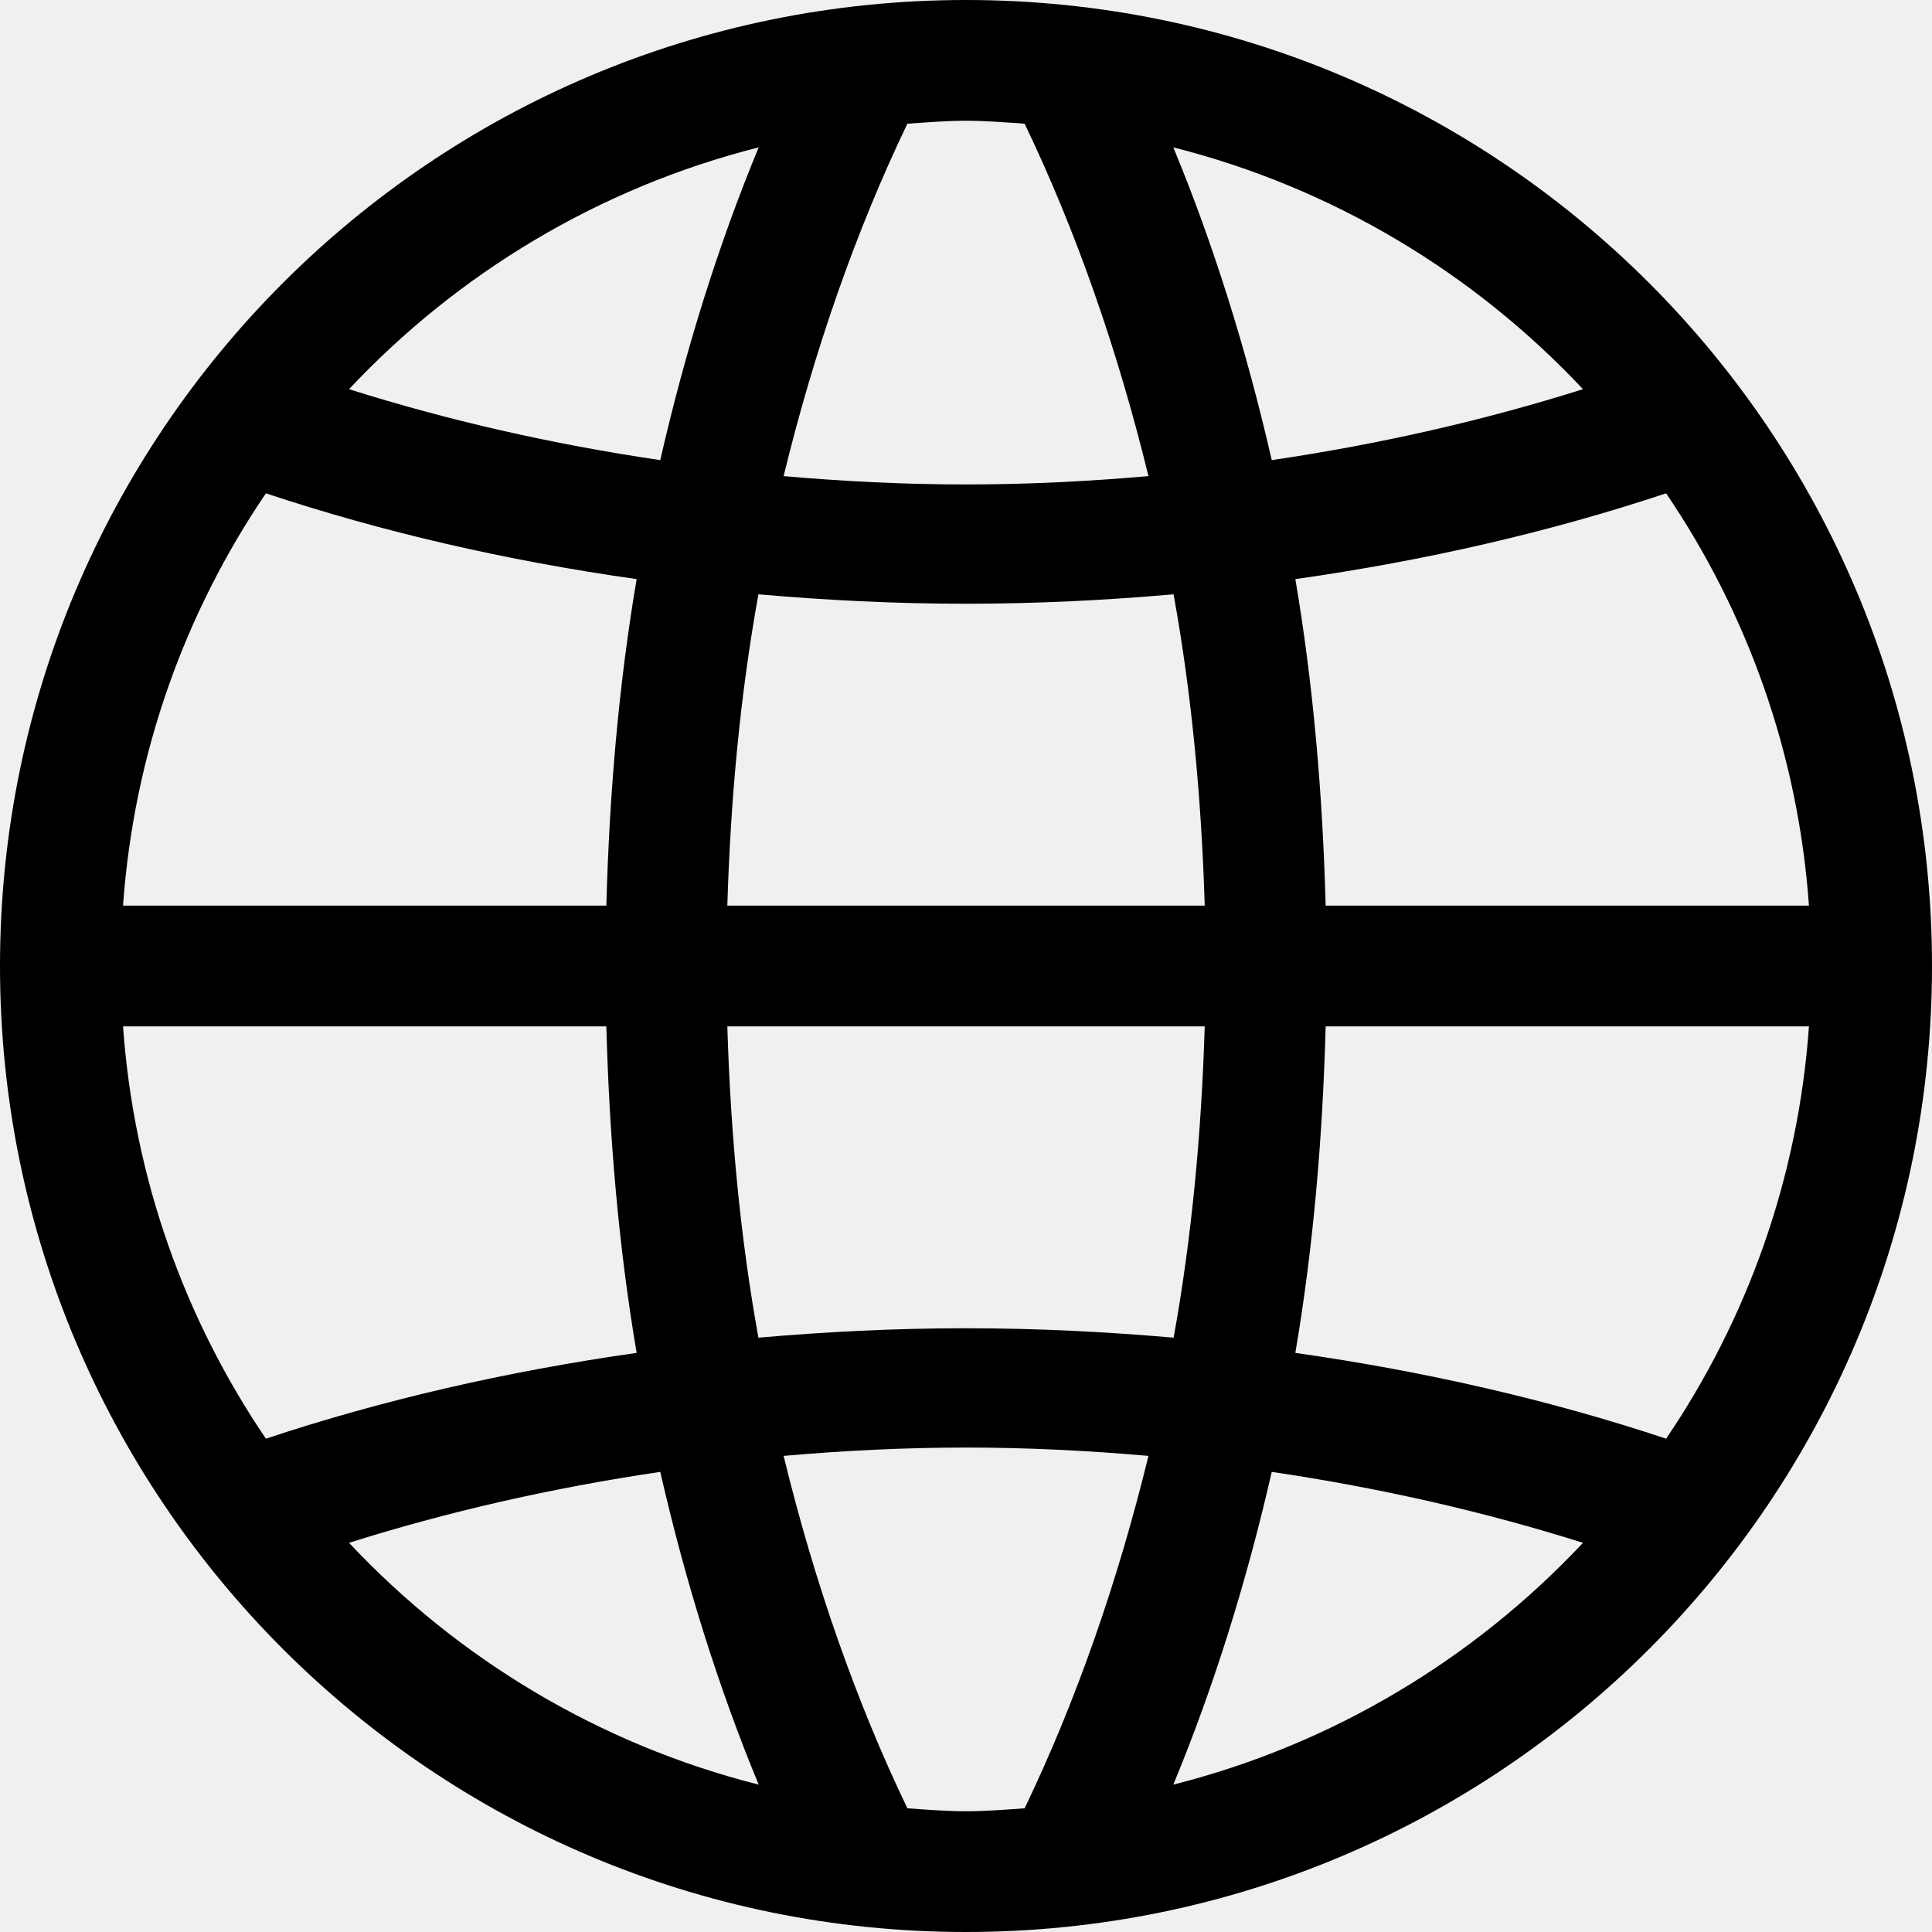
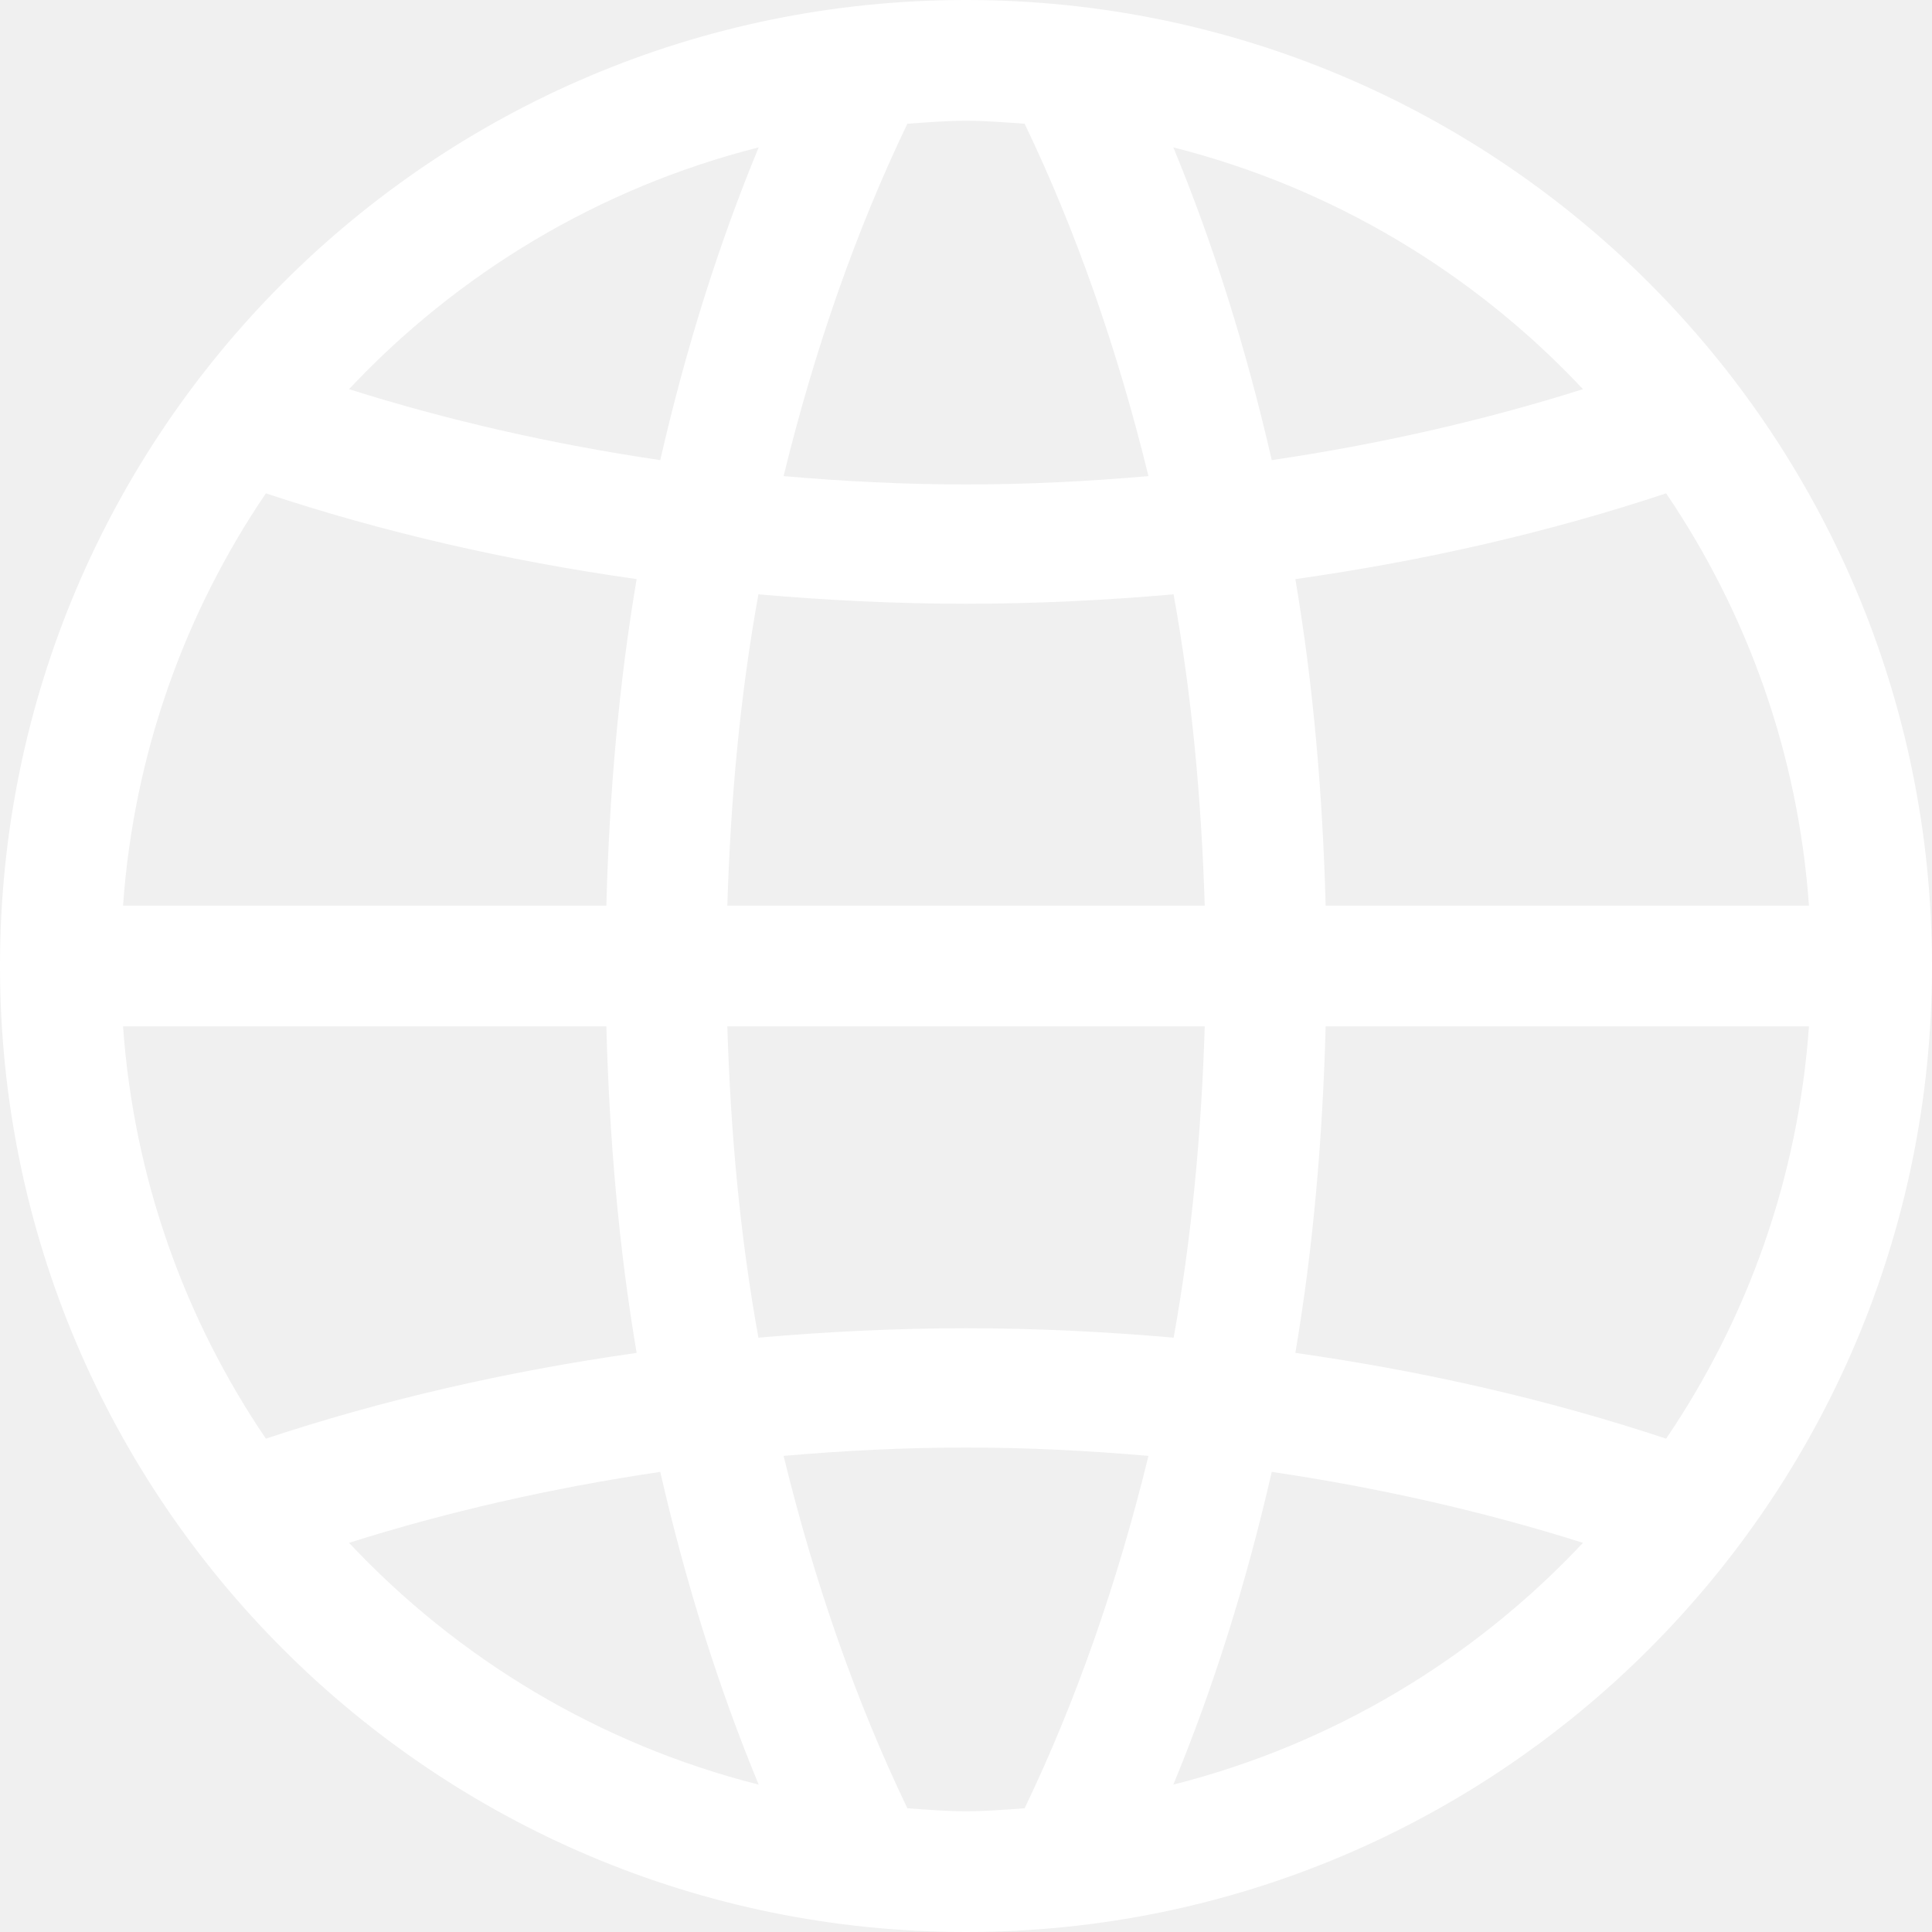
<svg xmlns="http://www.w3.org/2000/svg" width="800px" height="800px" viewBox="0 0 32 32" version="1.1">
  <defs>

</defs>
  <g id="Page-1" stroke="none" stroke-width="1" fill="none" fill-rule="evenodd">
-     <g id="Icon-Set" transform="translate(-204, -671)" fill="#000000">
+     <g id="Icon-Set" transform="translate(-204, -671)" fill="#ffffff">
      <path d="M231.596,694.829 C229.681,694.192 227.622,693.716 225.455,693.408 C225.75,691.675 225.907,689.859 225.957,688 L233.962,688 C233.783,690.521 232.936,692.854 231.596,694.829 L231.596,694.829 Z M223.434,700.559 C224.1,698.95 224.645,697.211 225.064,695.379 C226.862,695.645 228.586,696.038 230.219,696.554 C228.415,698.477 226.073,699.892 223.434,700.559 L223.434,700.559 Z M220.971,700.951 C220.649,700.974 220.328,701 220,701 C219.672,701 219.352,700.974 219.029,700.951 C218.178,699.179 217.489,697.207 216.979,695.114 C217.973,695.027 218.98,694.976 220,694.976 C221.02,694.976 222.027,695.027 223.022,695.114 C222.511,697.207 221.822,699.179 220.971,700.951 L220.971,700.951 Z M209.781,696.554 C211.414,696.038 213.138,695.645 214.936,695.379 C215.355,697.211 215.9,698.95 216.566,700.559 C213.927,699.892 211.586,698.477 209.781,696.554 L209.781,696.554 Z M208.404,694.829 C207.064,692.854 206.217,690.521 206.038,688 L214.043,688 C214.093,689.859 214.25,691.675 214.545,693.408 C212.378,693.716 210.319,694.192 208.404,694.829 L208.404,694.829 Z M208.404,679.171 C210.319,679.808 212.378,680.285 214.545,680.592 C214.25,682.325 214.093,684.141 214.043,686 L206.038,686 C206.217,683.479 207.064,681.146 208.404,679.171 L208.404,679.171 Z M216.566,673.441 C215.9,675.05 215.355,676.789 214.936,678.621 C213.138,678.356 211.414,677.962 209.781,677.446 C211.586,675.523 213.927,674.108 216.566,673.441 L216.566,673.441 Z M219.029,673.049 C219.352,673.027 219.672,673 220,673 C220.328,673 220.649,673.027 220.971,673.049 C221.822,674.821 222.511,676.794 223.022,678.886 C222.027,678.973 221.02,679.024 220,679.024 C218.98,679.024 217.973,678.973 216.979,678.886 C217.489,676.794 218.178,674.821 219.029,673.049 L219.029,673.049 Z M223.954,688 C223.9,689.761 223.74,691.493 223.439,693.156 C222.313,693.058 221.168,693 220,693 C218.832,693 217.687,693.058 216.562,693.156 C216.26,691.493 216.1,689.761 216.047,688 L223.954,688 L223.954,688 Z M216.047,686 C216.1,684.239 216.26,682.507 216.562,680.844 C217.687,680.942 218.832,681 220,681 C221.168,681 222.313,680.942 223.438,680.844 C223.74,682.507 223.9,684.239 223.954,686 L216.047,686 L216.047,686 Z M230.219,677.446 C228.586,677.962 226.862,678.356 225.064,678.621 C224.645,676.789 224.1,675.05 223.434,673.441 C226.073,674.108 228.415,675.523 230.219,677.446 L230.219,677.446 Z M231.596,679.171 C232.936,681.146 233.783,683.479 233.962,686 L225.957,686 C225.907,684.141 225.75,682.325 225.455,680.592 C227.622,680.285 229.681,679.808 231.596,679.171 L231.596,679.171 Z M220,671 C211.164,671 204,678.163 204,687 C204,695.837 211.164,703 220,703 C228.836,703 236,695.837 236,687 C236,678.163 228.836,671 220,671 L220,671 Z" id="globe">

</path>
    </g>
  </g>
</svg>
